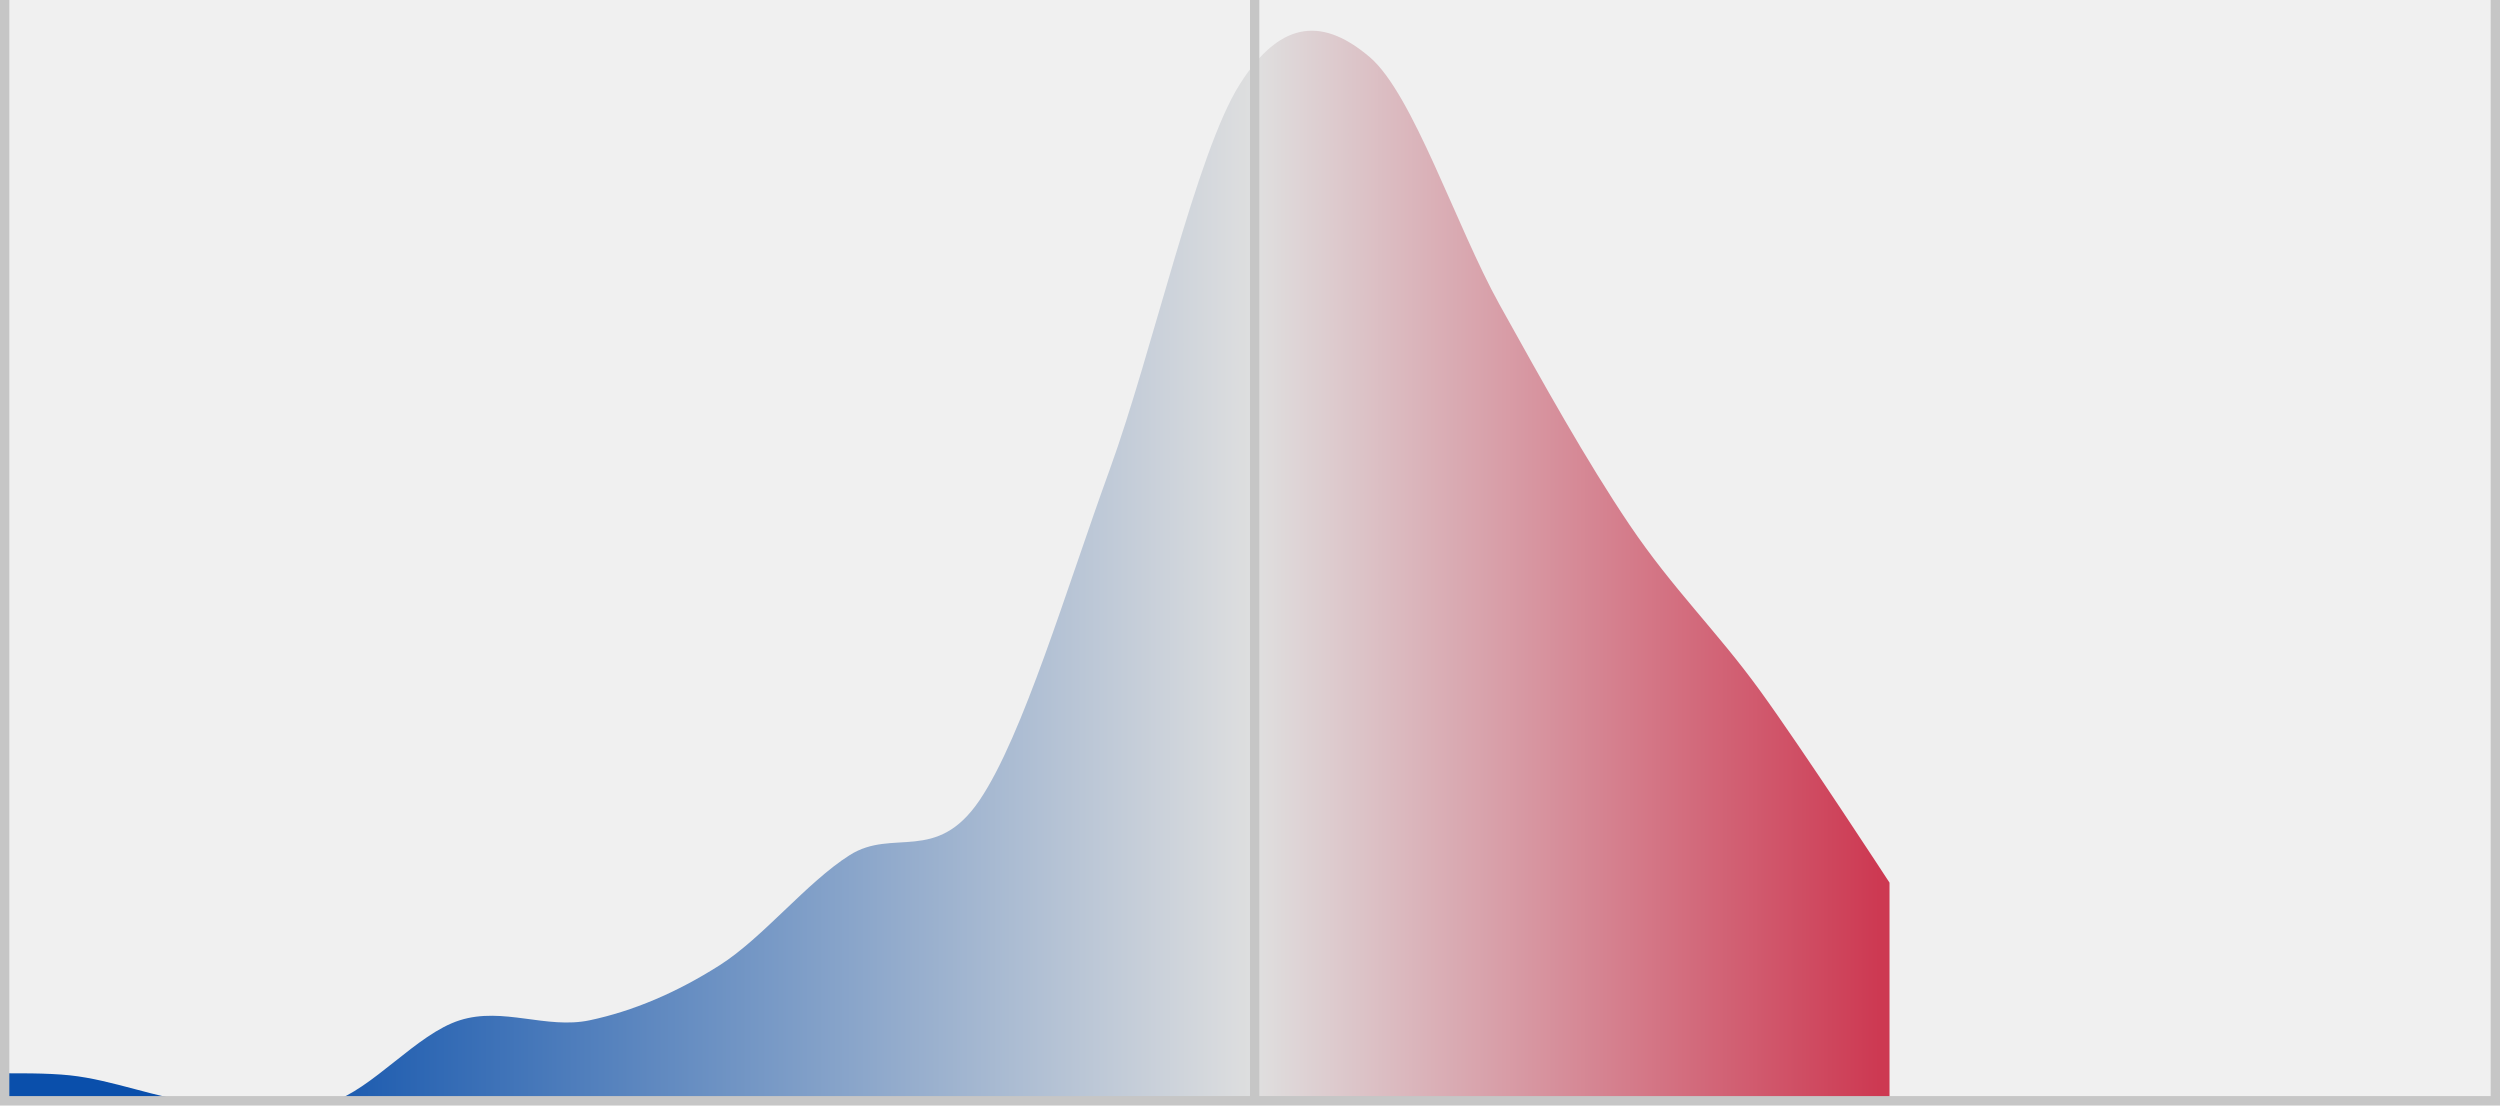
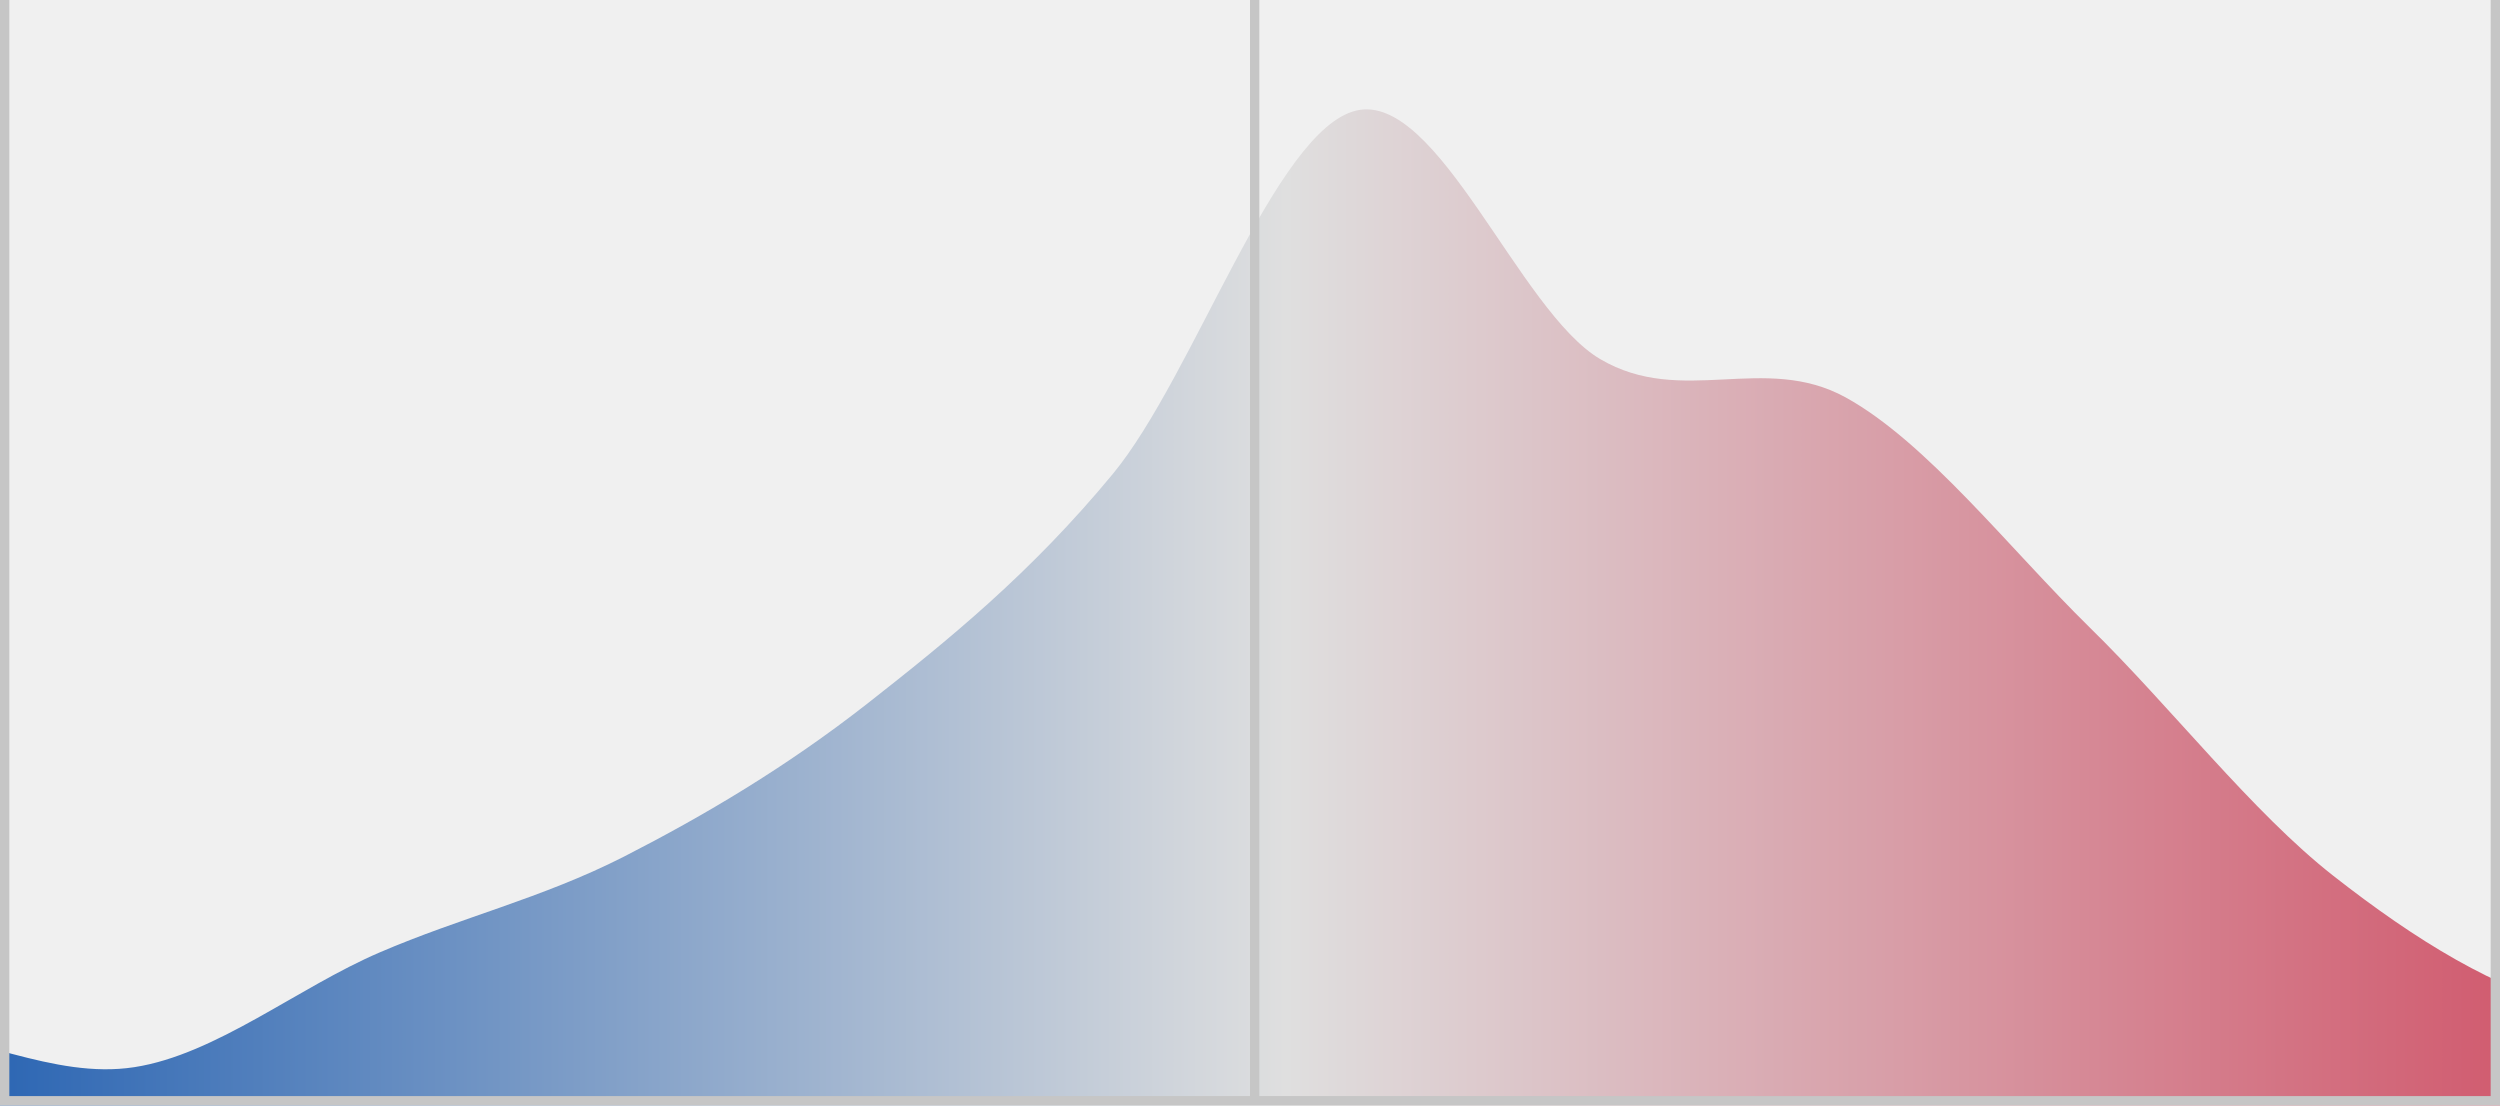
- <svg xmlns="http://www.w3.org/2000/svg" xmlns:xlink="http://www.w3.org/1999/xlink" width="536px" height="237px" viewBox="0 0 536 237" version="1.1">
+ <svg xmlns="http://www.w3.org/2000/svg" width="536px" height="237px" viewBox="0 0 536 237" version="1.1">
  <defs>
-     <polygon id="path-1" points="0.55 0.417 536.45 0.417 536.45 236.45 0.55 236.45" />
-     <linearGradient x1="0%" y1="68.575%" x2="84.362%" y2="68.578%" id="linearGradient-3">
+     <linearGradient x1="0.224%" y1="0%" x2="80.224%" y2="0%" id="linearGradient-1">
      <stop stop-color="#CD3952" offset="0%" />
-       <stop stop-color="#DFDFDF" offset="38.254%" />
+       <stop stop-color="#DFDFDF" offset="50%" />
      <stop stop-color="#0A4FAB" offset="100%" />
    </linearGradient>
  </defs>
-   <g id="statehouse_dec2_plan_curve" stroke="none" stroke-width="1" fill="none" fill-rule="evenodd">
-     <g id="Clipped" transform="translate(268.5, 118.5) scale(-1, 1) translate(-268.5, -118.5) ">
-       <mask id="mask-2" fill="white">
-         <use xlink:href="#path-1" />
-       </mask>
-       <g id="Shape" />
-       <path d="M131.886,189.243 C131.886,189.243 150.465,160.723 159.754,147.938 C169.044,135.152 178.333,126.301 187.623,112.532 C196.912,98.764 206.201,82.045 215.491,65.326 C224.78,48.607 234.07,20.086 243.359,12.218 C252.648,4.351 261.938,3.367 271.227,18.119 C280.516,32.871 289.806,75.161 299.095,100.731 C308.385,126.301 317.674,157.772 326.963,171.541 C336.253,185.309 345.542,177.442 354.832,183.343 C364.121,189.243 373.41,201.045 382.7,206.946 C391.989,212.847 401.279,216.781 410.568,218.748 C419.857,220.714 429.147,215.797 438.436,218.748 C447.726,221.698 457.015,233.5 466.304,236.45 C475.594,239.4 484.883,237.433 494.173,236.45 C503.462,235.467 512.751,231.533 522.041,230.549 C531.33,229.566 549.909,230.549 549.909,230.549 L549.909,236.45 L131.886,236.45 L131.886,189.243 Z" id="Shape" fill="url(#linearGradient-3)" mask="url(#mask-2)" />
-     </g>
+   <g id="ushouse_eg_plan_curve" stroke="none" stroke-width="1" fill="none" fill-rule="evenodd">
+     <path d="M 0.0 237.0 C -104.1 232.9 -86.6 215.8 -69.2 212.4 C -51.7 209.0 -34.3 220.6 -16.9 216.5 C 0.7 212.4 18.2 201.5 35.7 187.8 C 53.2 174.1 70.6 151.5 88.0 134.5 C 105.4 117.4 122.9 94.8 140.3 85.2 C 157.8 75.6 175.4 87.3 192.9 77.0 C 210.3 66.8 227.7 19.6 245.2 23.7 C 262.6 27.8 280.0 80.5 297.4 101.6 C 315.0 122.9 332.5 137.1 350.1 150.9 C 367.5 164.5 384.9 174.8 402.3 183.7 C 419.8 192.6 437.2 196.7 454.6 204.2 C 472.1 211.7 489.7 226.1 507.2 228.8 C 524.6 231.5 542.1 221.3 559.5 220.6 C 576.9 219.9 594.3 222.0 611.8 224.7 C 629.3 227.4 646.8 235.6 664.4 237.0 C 681.8 238.4 699.2 232.9 716.7 232.9 C 734.1 232.9 751.6 236.3 769.0 237.0 L 536.0 237.0 L 0.0 237.0 Z" id="Shape" fill="url(#linearGradient-1)" transform="translate(536 0) scale(-1, 1)" />
    <polygon id="Shape" fill="#C6C6C6" points="0 0 0 235 0 237 2 237 268 237 270 237 534 237 536 237 536 235 536 0 534 0 534 235 270 235 270 0 268 0 268 235 2 235 2 0" />
  </g>
</svg>
